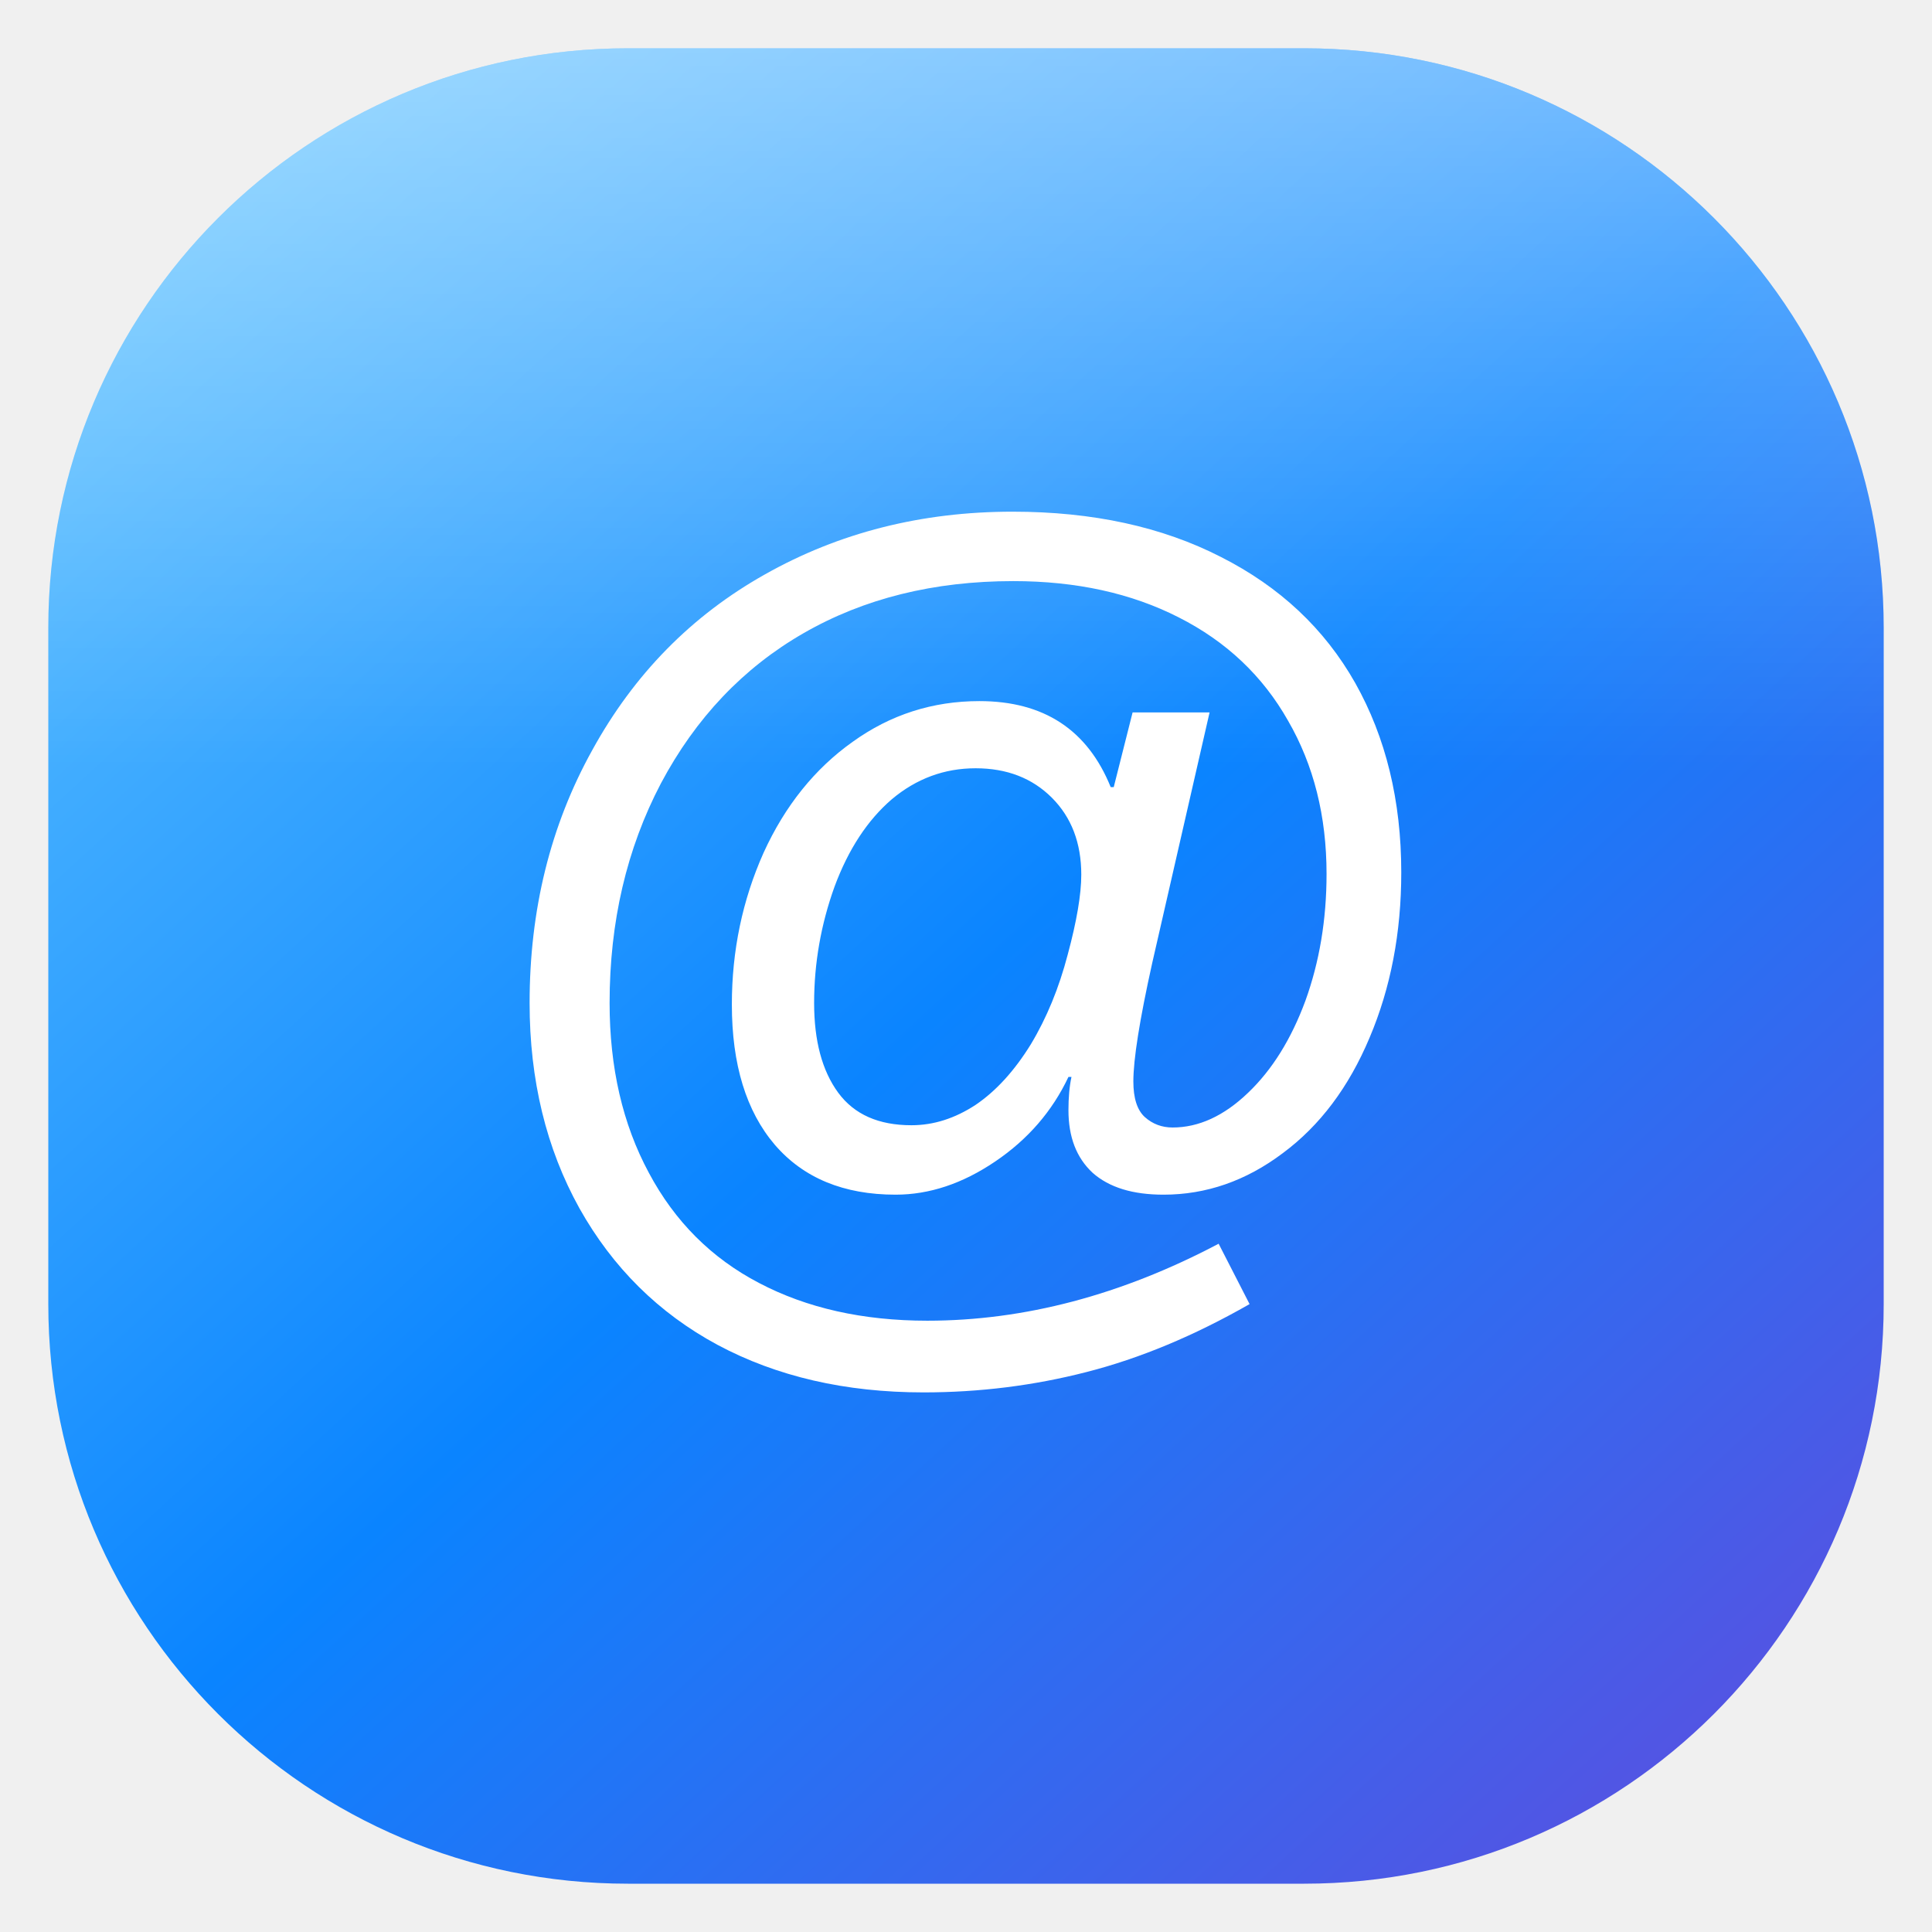
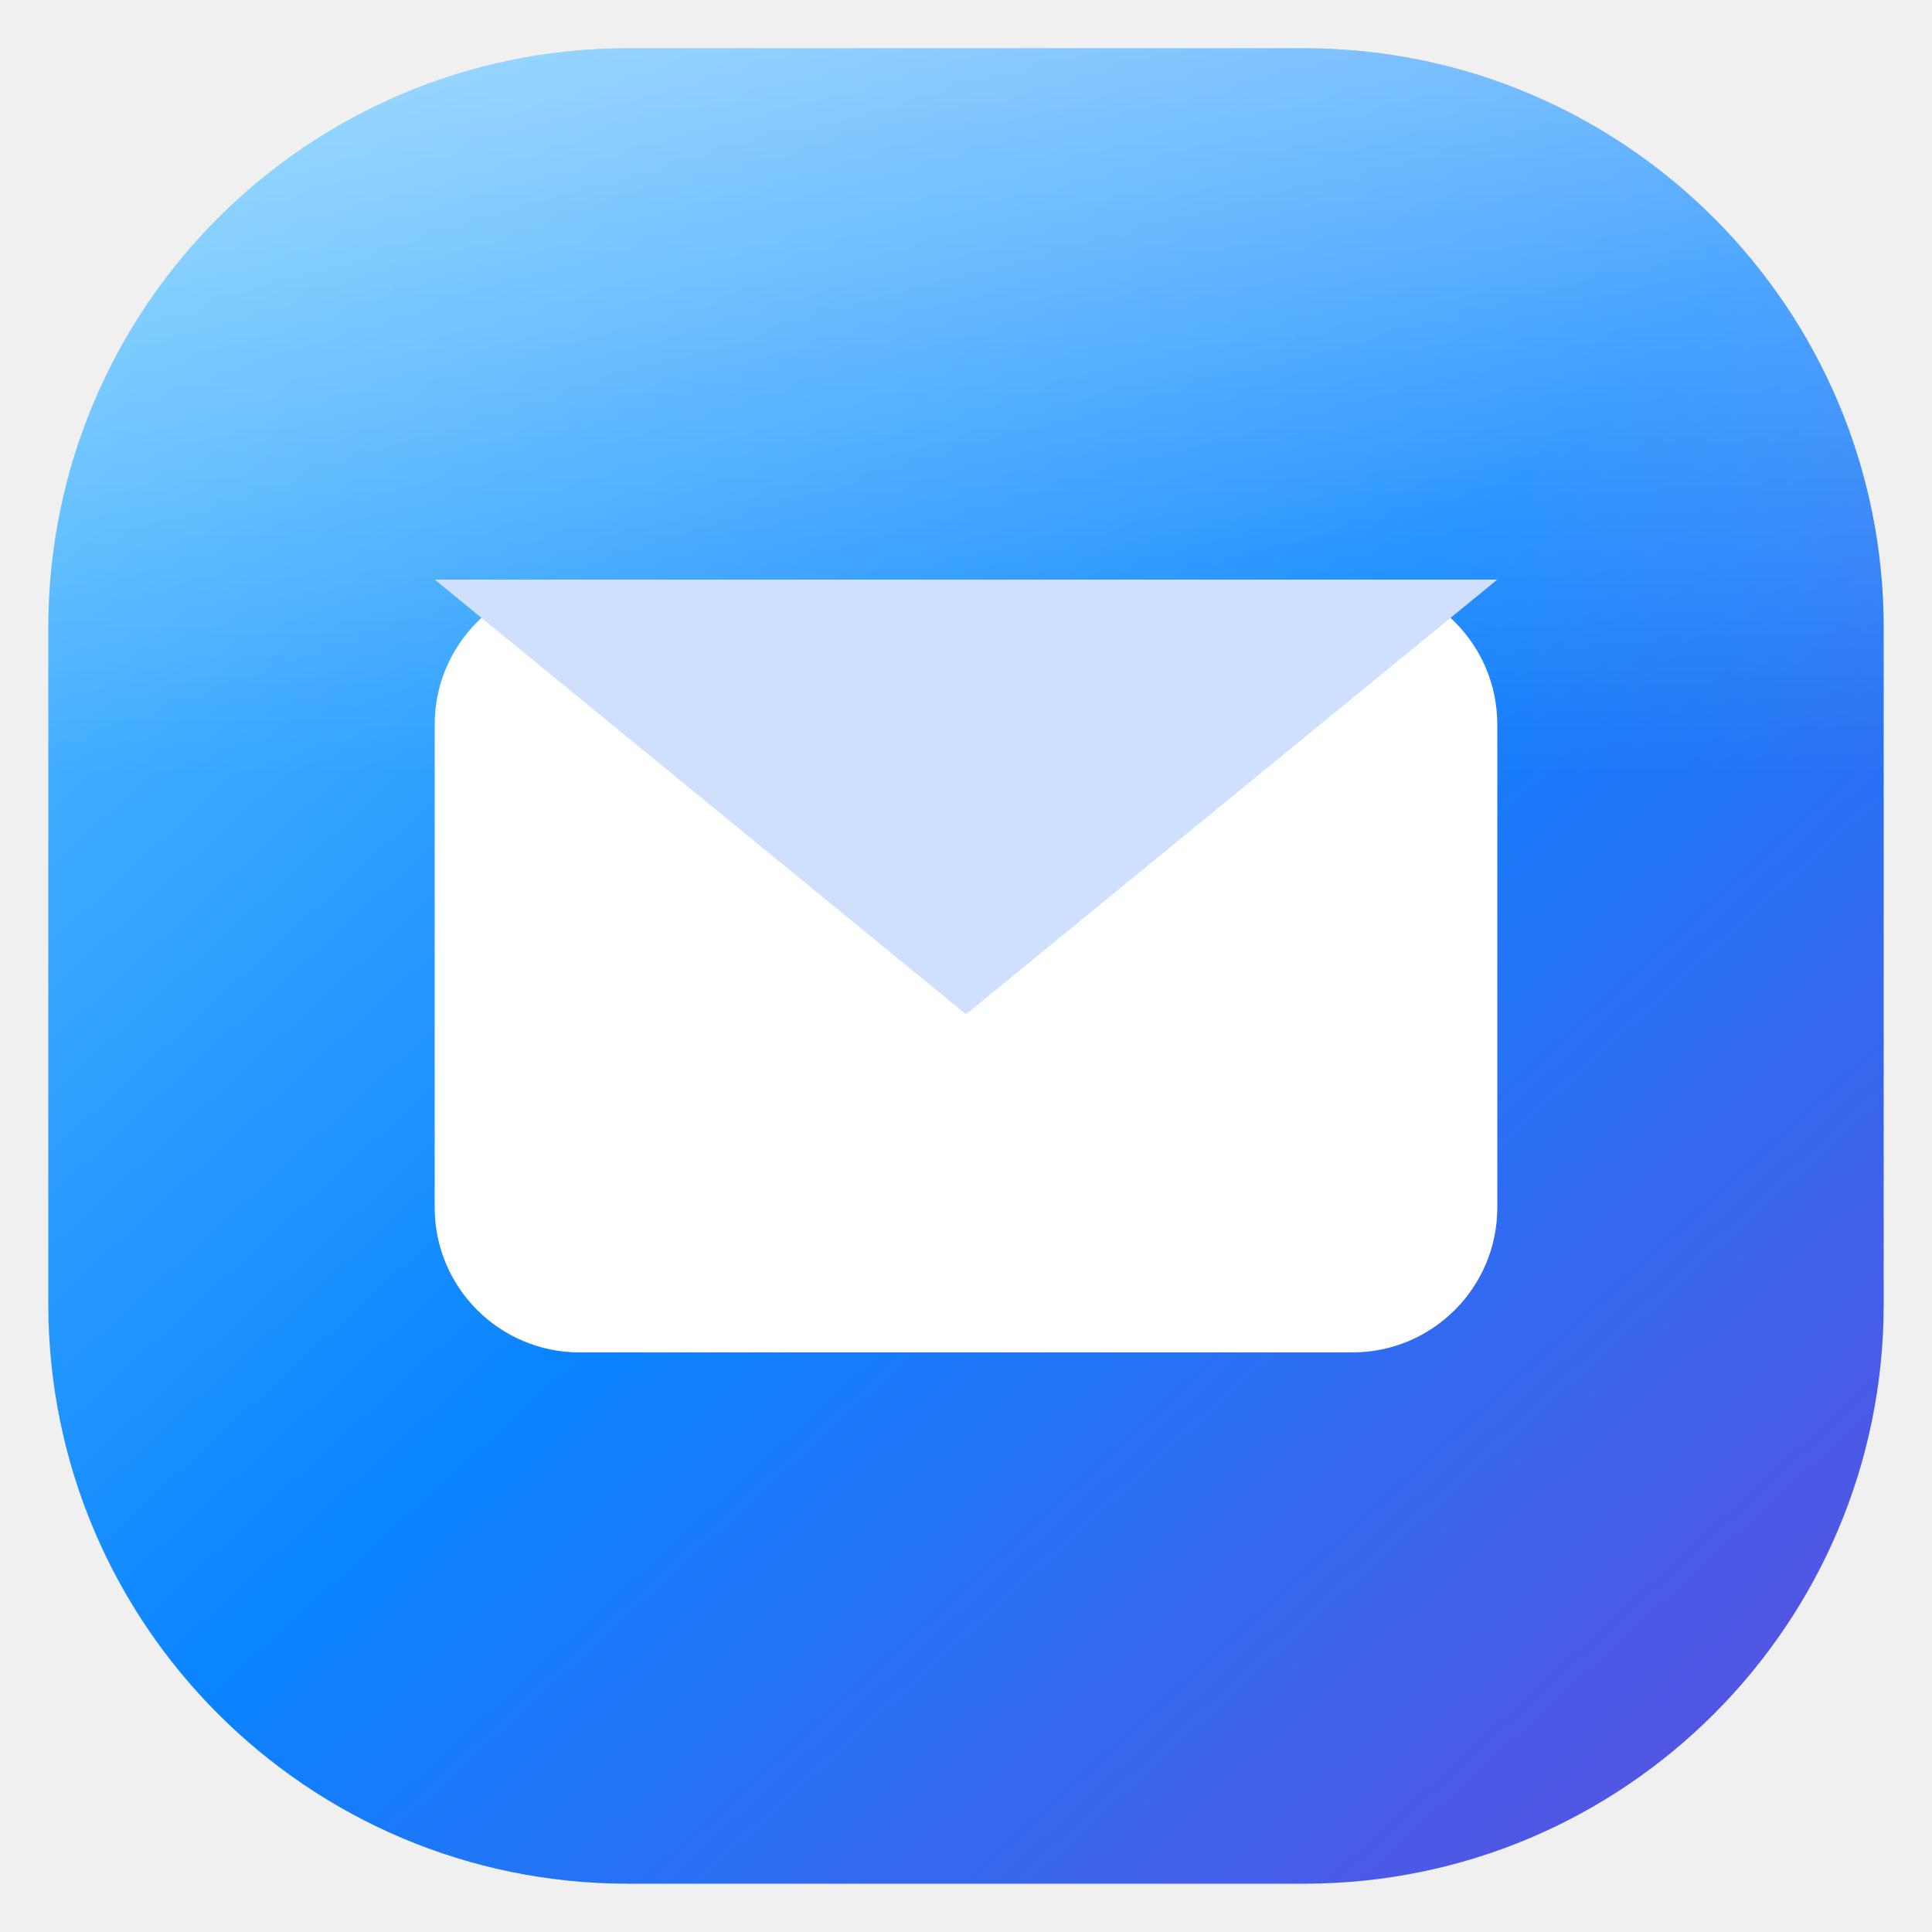
<svg xmlns="http://www.w3.org/2000/svg" width="40" height="40" viewBox="0 0 40 40" fill="none">
  <defs>
    <linearGradient id="logoBg" x1="4" y1="2" x2="37" y2="38" gradientUnits="userSpaceOnUse">
      <stop offset="0%" stop-color="#5ec2ff" />
      <stop offset="50%" stop-color="#0a84ff" />
      <stop offset="100%" stop-color="#5b4fe0" />
    </linearGradient>
    <linearGradient id="logoSheen" x1="20" y1="1" x2="20" y2="16" gradientUnits="userSpaceOnUse">
      <stop offset="0%" stop-color="#ffffff" stop-opacity="0.4" />
      <stop offset="100%" stop-color="#ffffff" stop-opacity="0" />
    </linearGradient>
  </defs>
  <rect x="1" y="1" width="38" height="38" rx="12" fill="url(#logoBg)" />
  <rect x="1" y="1" width="38" height="38" rx="12" fill="url(#logoSheen)" />
-   <text x="20" y="25.5" text-anchor="middle" font-family="-apple-system, BlinkMacSystemFont, 'SF Pro Display', Arial, sans-serif" font-weight="700" font-size="21" fill="white">@</text>
+   <rect x="9" y="12" width="22" height="16" rx="3" fill="white" />
+   <path d="M9 12 L20 21 L31 12 Z" fill="#cfe0ff" />
</svg>
